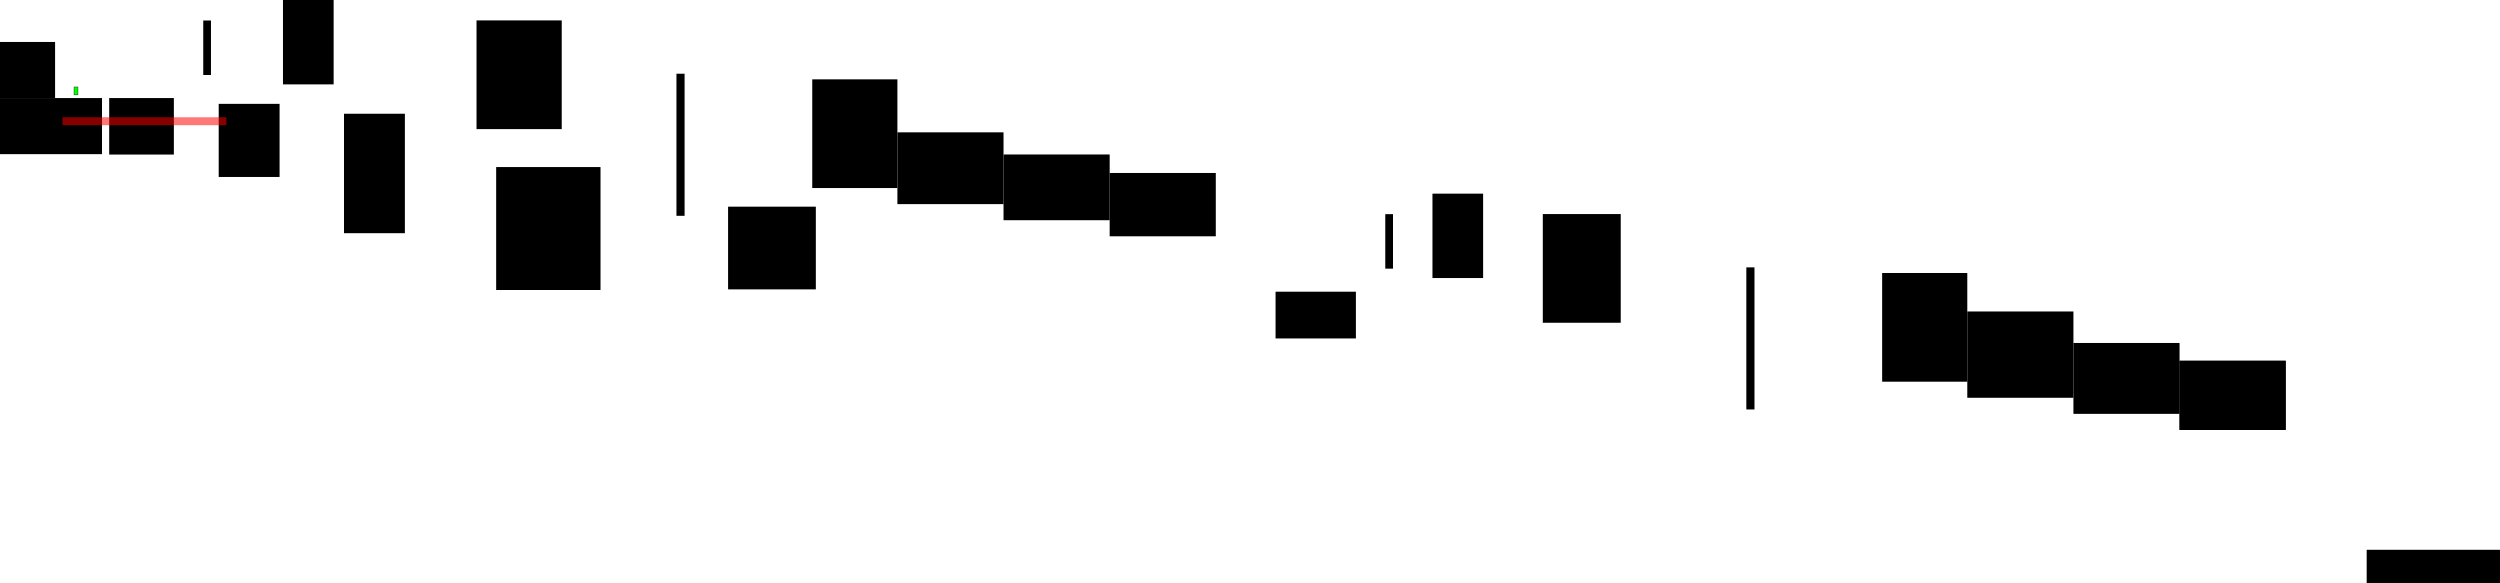
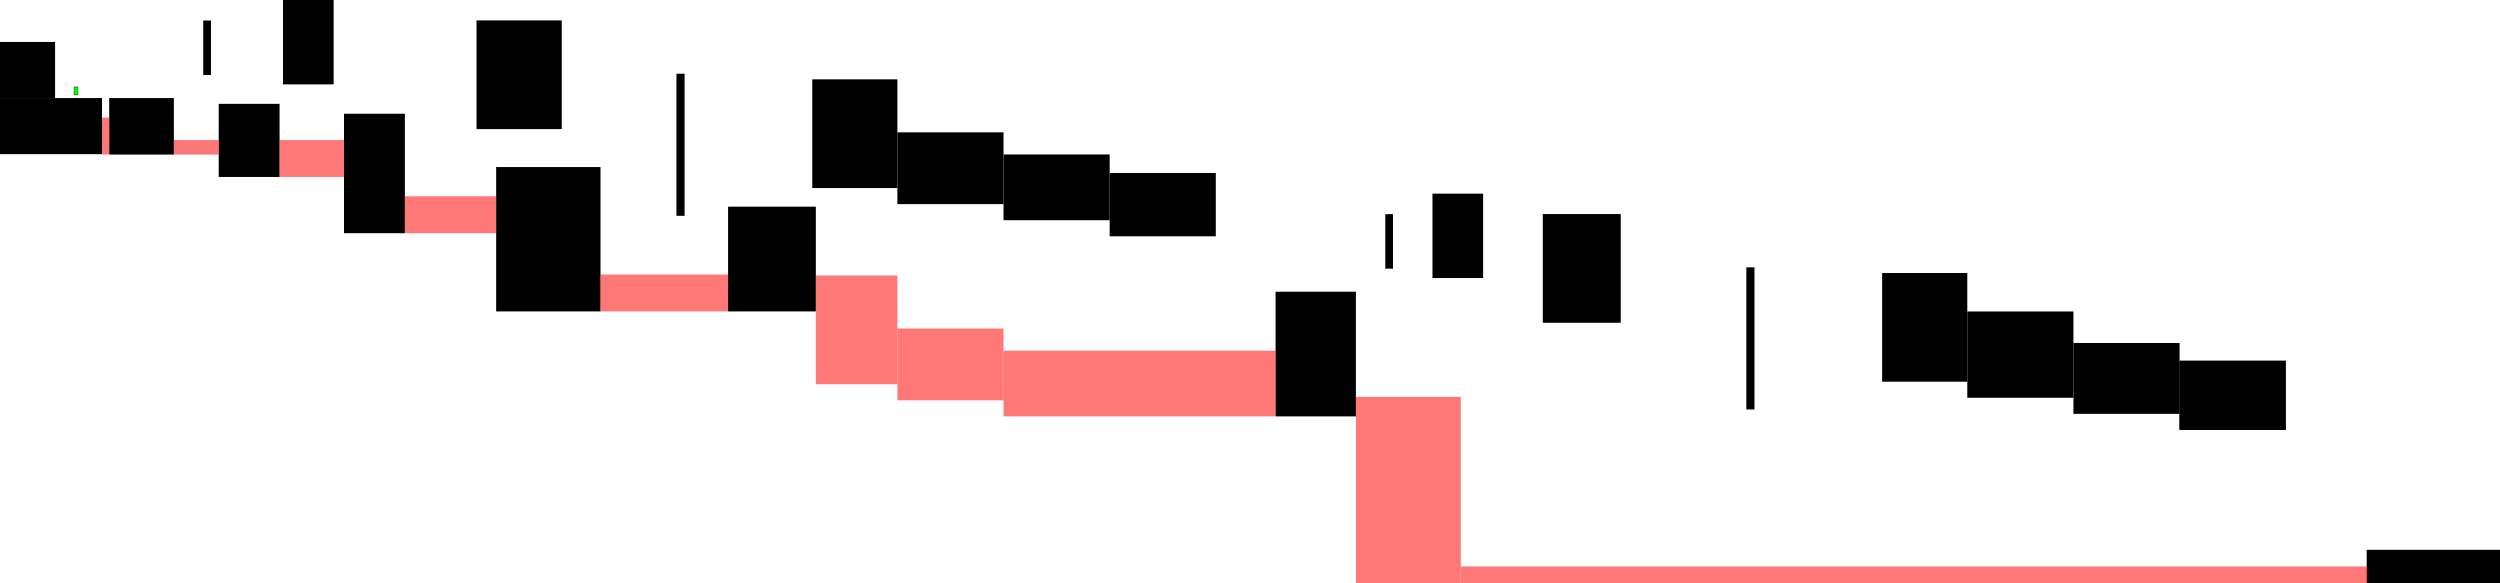
<svg xmlns="http://www.w3.org/2000/svg" id="SVGRoot" version="1.1" viewBox="0 0 632.149 147.417" height="147.417" width="632.149">
  <defs id="defs833" />
  <g id="layer1" transform="translate(-0.1367473,-0.7126197)">
    <rect style="fill:#000000;fill-opacity:1;stroke:none;stroke-width:0.265;stroke-opacity:1" id="rect1429" width="16.351" height="14.285" x="27.749" y="25.508" ry="0" />
    <rect style="fill:#000000;fill-opacity:1;stroke:none;stroke-width:0.277;stroke-opacity:1" id="rect1431" width="1.952" height="13.782" x="51.53" y="5.896" ry="0" />
    <rect style="fill:#000000;fill-opacity:1;stroke:none;stroke-width:0;stroke-miterlimit:4;stroke-dasharray:none;stroke-opacity:1;paint-order:fill markers stroke" id="rect1433" width="15.392" height="18.489" x="55.438" y="26.972" ry="0" />
    <rect ry="0" y="25.508" x="0.137" height="14.184" width="25.793" id="rect1429-3" style="fill:#000000;fill-opacity:1;stroke:none;stroke-width:0.446;stroke-miterlimit:4;stroke-dasharray:none;stroke-opacity:1" />
    <rect style="fill:#000000;fill-opacity:1;stroke:none;stroke-width:0.882;stroke-opacity:1" id="overhang-rect" width="12.809" height="21.337" x="71.689" y="0.713" ry="0" />
    <rect style="fill:#000000;fill-opacity:1;stroke:none;stroke-width:0;stroke-miterlimit:4;stroke-dasharray:none;stroke-opacity:1;paint-order:fill markers stroke" id="platformrect" width="15.392" height="30.207" x="87.121" y="29.472" ry="0" />
    <rect style="fill:#000000;fill-opacity:1;stroke:none;stroke-width:0;stroke-miterlimit:4;stroke-dasharray:none;stroke-opacity:1;paint-order:fill markers stroke" id="rect1433-6-5" width="21.545" height="27.486" x="120.632" y="5.873" ry="0" />
-     <rect style="fill:#000000;fill-opacity:1;stroke:none;stroke-width:0;stroke-miterlimit:4;stroke-dasharray:none;stroke-opacity:1;paint-order:fill markers stroke" id="rect1433-6-5-3" width="26.384" height="31.09" x="125.597" y="42.954" ry="0" />
+     <rect style="fill:#000000;fill-opacity:1;stroke:none;stroke-width:0;stroke-miterlimit:4;stroke-dasharray:none;stroke-opacity:1;paint-order:fill markers stroke" id="rect1433-6-5-3" width="26.384" height="36.503" x="125.597" y="42.954" ry="0" />
    <rect ry="0" y="11.324" x="0.137" height="14.184" width="13.927" id="rect1429-3-3" style="fill:#000000;fill-opacity:1;stroke:none;stroke-width:0.328;stroke-miterlimit:4;stroke-dasharray:none;stroke-opacity:1" />
    <rect style="fill:#000000;fill-opacity:1;stroke:none;stroke-width:0;stroke-miterlimit:4;stroke-dasharray:none;stroke-opacity:1;paint-order:fill markers stroke" id="rect1433-6-5-6" width="2.058" height="35.93" x="171.183" y="19.354" ry="0" />
-     <rect style="fill:#000000;fill-opacity:1;stroke:none;stroke-width:0;stroke-miterlimit:4;stroke-dasharray:none;stroke-opacity:1;paint-order:fill markers stroke" id="rect1433-6-5-3-7" width="22.19" height="20.913" x="184.239" y="52.971" ry="0" />
+     <rect style="fill:#000000;fill-opacity:1;stroke:none;stroke-width:0;stroke-miterlimit:4;stroke-dasharray:none;stroke-opacity:1;paint-order:fill markers stroke" id="rect1433-6-5-3-7" width="22.19" height="26.486" x="184.239" y="52.971" ry="0" />
    <rect style="fill:#000000;fill-opacity:1;stroke:none;stroke-width:0;stroke-miterlimit:4;stroke-dasharray:none;stroke-opacity:1;paint-order:fill markers stroke" id="rect1433-6-5-5" width="21.53" height="27.486" x="205.523" y="20.776" ry="0" />
    <rect style="fill:#000000;fill-opacity:1;stroke:none;stroke-width:0;stroke-miterlimit:4;stroke-dasharray:none;stroke-opacity:1;paint-order:fill markers stroke" id="rect1433-6-5-5-6" width="26.836" height="18.152" x="227.053" y="34.176" ry="0" />
    <rect style="fill:#000000;fill-opacity:1;stroke:none;stroke-width:0;stroke-miterlimit:4;stroke-dasharray:none;stroke-opacity:1;paint-order:fill markers stroke" id="rect1433-6-5-5-6-1" width="26.836" height="16.621" x="253.89" y="39.774" ry="0" />
    <rect style="fill:#000000;fill-opacity:1;stroke:none;stroke-width:0;stroke-miterlimit:4;stroke-dasharray:none;stroke-opacity:1;paint-order:fill markers stroke" id="rect1433-6-5-5-6-1-2" width="26.836" height="16.009" x="280.726" y="44.453" ry="0" />
-     <rect style="fill:#000000;fill-opacity:1;stroke:none;stroke-width:0;stroke-miterlimit:4;stroke-dasharray:none;stroke-opacity:1;paint-order:fill markers stroke" id="rect1433-6-5-3-7-7" width="20.314" height="11.819" x="322.674" y="74.473" ry="0" />
+     <rect style="fill:#000000;fill-opacity:1;stroke:none;stroke-width:0;stroke-miterlimit:4;stroke-dasharray:none;stroke-opacity:1;paint-order:fill markers stroke" id="rect1433-6-5-3-7-7" width="20.314" height="31.527" x="322.674" y="74.473" ry="0" />
    <rect style="fill:#000000;fill-opacity:1;stroke:none;stroke-width:0.277;stroke-opacity:1" id="rect1431-1" width="1.952" height="13.782" x="350.417" y="54.861" ry="0" />
    <rect style="fill:#000000;fill-opacity:1;stroke:none;stroke-width:0.882;stroke-opacity:1" id="overhang-rect-9" width="12.809" height="21.337" x="362.349" y="49.678" ry="0" />
    <rect style="fill:#000000;fill-opacity:1;stroke:none;stroke-width:0;stroke-miterlimit:4;stroke-dasharray:none;stroke-opacity:1;paint-order:fill markers stroke" id="rect1433-6-5-1" width="19.708" height="27.486" x="390.247" y="54.839" ry="0" />
    <rect style="fill:#000000;fill-opacity:1;stroke:none;stroke-width:0;stroke-miterlimit:4;stroke-dasharray:none;stroke-opacity:1;paint-order:fill markers stroke" id="rect1433-6-5-6-4" width="2.058" height="35.93" x="441.716" y="68.32" ry="0" />
    <rect style="fill:#000000;fill-opacity:1;stroke:none;stroke-width:0;stroke-miterlimit:4;stroke-dasharray:none;stroke-opacity:1;paint-order:fill markers stroke" id="rect1433-6-5-5-4" width="21.53" height="27.486" x="476.056" y="69.742" ry="0" />
    <rect style="fill:#000000;fill-opacity:1;stroke:none;stroke-width:0;stroke-miterlimit:4;stroke-dasharray:none;stroke-opacity:1;paint-order:fill markers stroke" id="rect1433-6-5-5-6-5" width="26.836" height="21.821" x="497.586" y="79.473" ry="0" />
    <rect style="fill:#000000;fill-opacity:1;stroke:none;stroke-width:0;stroke-miterlimit:4;stroke-dasharray:none;stroke-opacity:1;paint-order:fill markers stroke" id="rect1433-6-5-5-6-1-0" width="26.836" height="17.924" x="524.422" y="87.437" ry="0" />
    <rect style="fill:#000000;fill-opacity:1;stroke:none;stroke-width:0;stroke-miterlimit:4;stroke-dasharray:none;stroke-opacity:1;paint-order:fill markers stroke" id="rect1433-6-5-5-6-1-2-3" width="26.836" height="17.491" x="551.258" y="91.937" ry="0" />
    <rect style="fill:#000000;fill-opacity:1;stroke:none;stroke-width:0;stroke-miterlimit:4;stroke-dasharray:none;stroke-opacity:1;paint-order:fill markers stroke" id="rect1433-6-5-5-6-1-2-3-6" width="34.631" height="8.397" x="598.574" y="139.733" ry="0" />
    <rect style="fill:#000000;fill-opacity:1;stroke:none;stroke-width:0;stroke-miterlimit:4;stroke-dasharray:none;stroke-opacity:1;paint-order:fill markers stroke" id="rect1223" width="26.836" height="17.491" x="551.258" y="91.937" ry="0" />
  </g>
  <g id="layer2" style="opacity:0.53" transform="translate(-0.1367473,-0.7126197)">
-     <rect style="fill:#ff0000;stroke:none;stroke-width:0.226;stroke-opacity:1" id="rect1438" width="41.427" height="2.018" x="15.95" y="30.356" ry="0.096" />
+     <rect style="opacity:1;fill:#ff0000;stroke:none;stroke-width:0.304;stroke-opacity:1" id="rect1438-1" width="16.291" height="9.335" x="70.83" y="36.126" ry="0" />
+     <rect style="opacity:1;fill:#ff0000;stroke:none;stroke-width:0.102;stroke-opacity:1" id="rect1438-1-0" width="1.826" height="9.335" x="25.923" y="30.457" ry="0" />
+     <rect style="opacity:1;fill:#ff0000;stroke:none;stroke-width:0.159;stroke-opacity:1" id="rect1438-1-0-6" width="11.338" height="3.666" x="44.1" y="36.126" ry="0" />
+     <rect style="opacity:1;fill:#ff0000;stroke:none;stroke-width:0.362;stroke-opacity:1" id="rect1438-1-3" width="23.084" height="9.335" x="102.513" y="50.344" ry="0" />
+     <rect style="opacity:1;fill:#ff0000;stroke:none;stroke-width:0.428;stroke-opacity:1" id="rect1438-1-3-2" width="32.258" height="9.335" x="151.981" y="70.121" ry="0" />
+     <rect style="fill:#ff0000;fill-opacity:1;stroke:none;stroke-width:0;stroke-miterlimit:4;stroke-dasharray:none;stroke-opacity:1;paint-order:fill markers stroke" id="rect1433-6-5-5-65" width="20.625" height="27.486" x="206.429" y="70.381" ry="0" />
+     <rect style="fill:#ff0000;fill-opacity:1;stroke:none;stroke-width:0;stroke-miterlimit:4;stroke-dasharray:none;stroke-opacity:1;paint-order:fill markers stroke" id="rect1433-6-5-5-6-6" width="26.836" height="18.152" x="227.053" y="83.782" ry="0" />
+     <rect style="fill:#ff0000;fill-opacity:1;stroke:none;stroke-width:0;stroke-miterlimit:4;stroke-dasharray:none;stroke-opacity:1;paint-order:fill markers stroke" id="rect1433-6-5-5-6-1-9" width="68.784" height="16.621" x="253.89" y="89.379" ry="0" />
+     <rect style="opacity:1;fill:#ff0000;fill-opacity:1;stroke:none;stroke-width:0;stroke-miterlimit:4;stroke-dasharray:none;stroke-opacity:1;paint-order:fill markers stroke" id="rect1433-6-5-5-6-1-9-5" width="26.528" height="47.316" x="342.987" y="101.071" ry="0" />
+     <rect style="opacity:1;fill:#ff0000;fill-opacity:1;stroke:none;stroke-width:0;stroke-miterlimit:4;stroke-dasharray:none;stroke-opacity:1;paint-order:fill markers stroke" id="rect1433-6-5-5-6-1-9-5-5" width="229.236" height="4.447" x="369.515" y="143.94" ry="0" />
  </g>
  <g id="layer3" transform="translate(-0.1367473,-0.7126197)">
    <rect style="opacity:1;fill:#00ff01;fill-opacity:1;stroke:#000000;stroke-width:0.091;stroke-linejoin:miter;stroke-miterlimit:4;stroke-dasharray:none;stroke-opacity:1" id="player" width="1" height="2" x="18.85" y="22.704" ry="0" />
  </g>
</svg>
